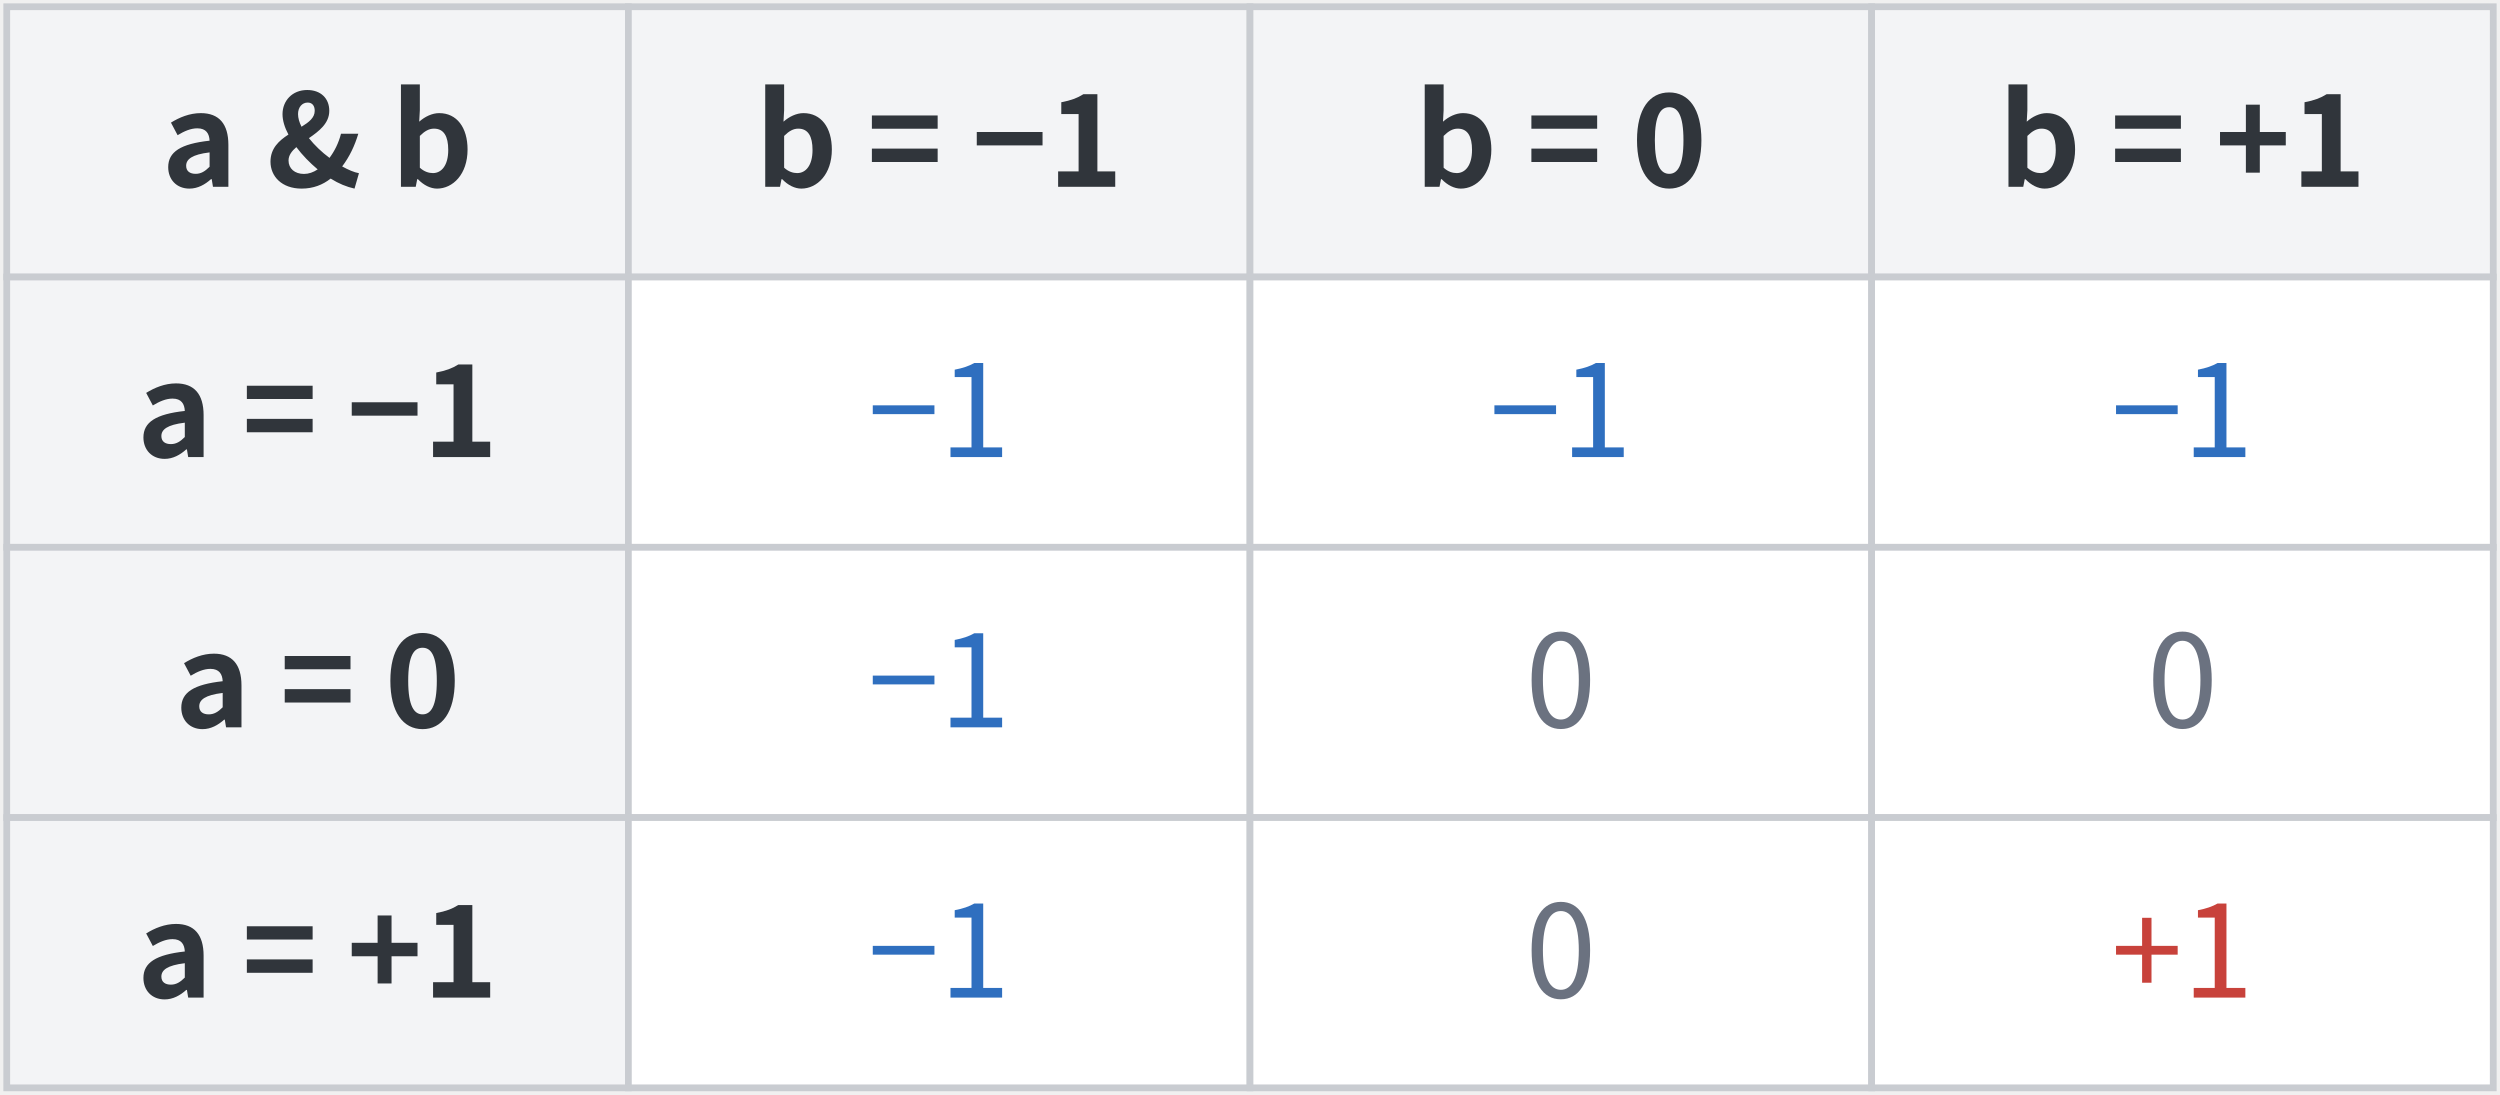
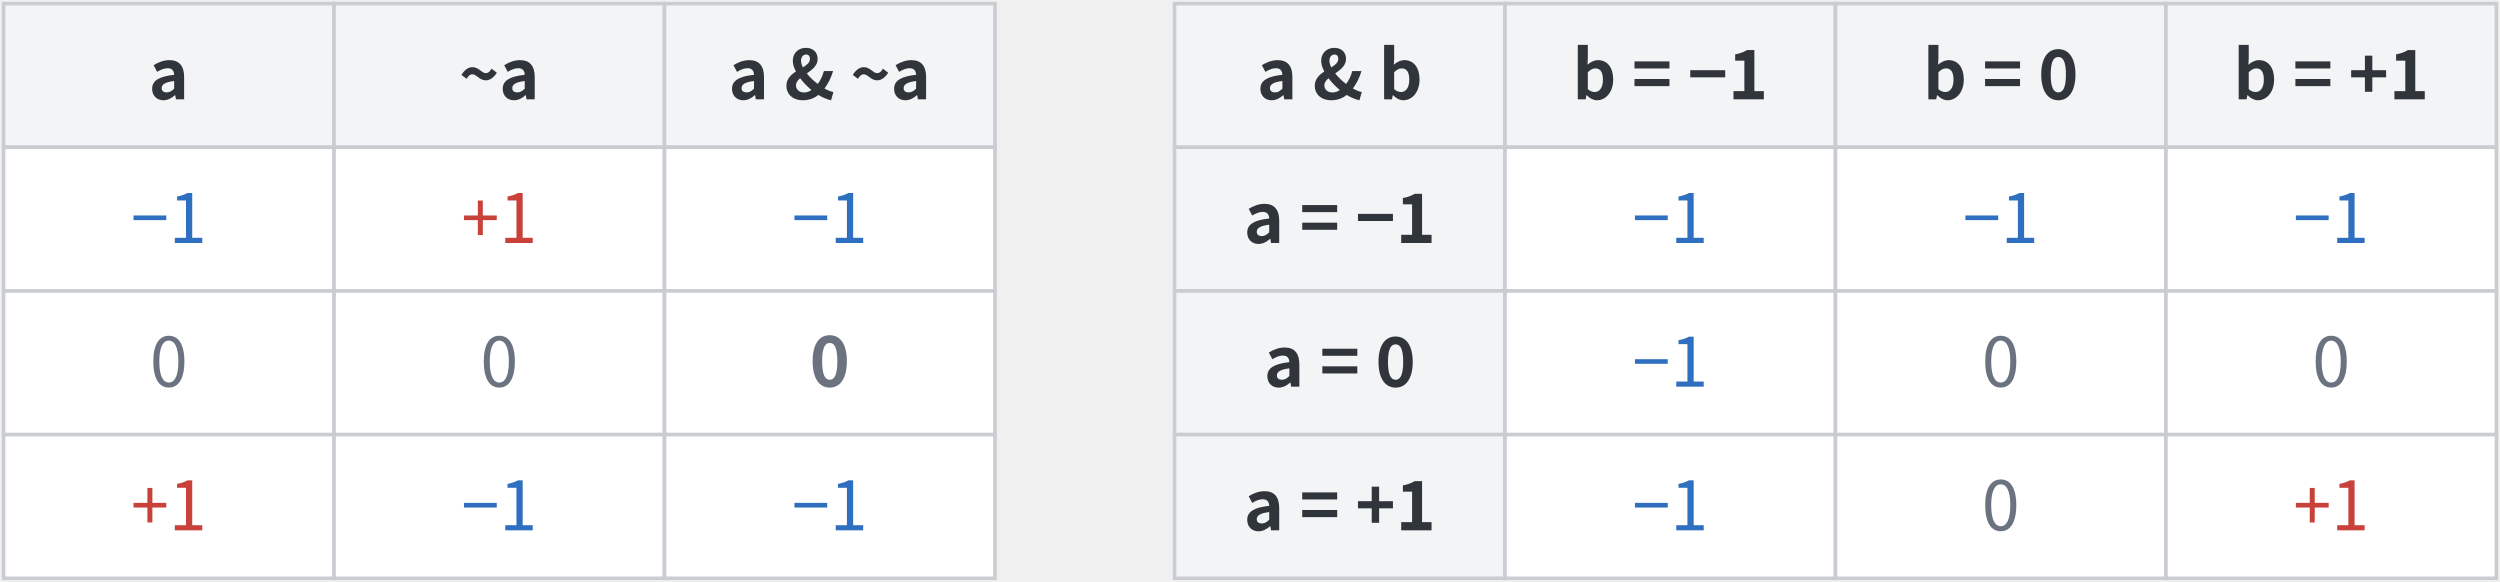
- <svg xmlns="http://www.w3.org/2000/svg" width="370" height="162" viewBox="0 0 370 162" font-family="Noto Sans CJK JP, Noto Sans, sans-serif">
-   <rect x="1" y="1" width="92" height="40" fill="#f3f4f6" stroke="#c9ccd1" />
-   <text x="47.0" y="27.65" font-size="19" text-anchor="middle" fill="#30353b" font-weight="700">a &amp; b</text>
-   <rect x="93" y="1" width="92" height="40" fill="#f3f4f6" stroke="#c9ccd1" />
-   <text x="139.0" y="27.65" font-size="19" text-anchor="middle" fill="#30353b" font-weight="700">b = −1</text>
-   <rect x="185" y="1" width="92" height="40" fill="#f3f4f6" stroke="#c9ccd1" />
-   <text x="231.0" y="27.65" font-size="19" text-anchor="middle" fill="#30353b" font-weight="700">b = 0</text>
-   <rect x="277" y="1" width="92" height="40" fill="#f3f4f6" stroke="#c9ccd1" />
-   <text x="323.0" y="27.65" font-size="19" text-anchor="middle" fill="#30353b" font-weight="700">b = +1</text>
-   <rect x="1" y="41" width="92" height="40" fill="#f3f4f6" stroke="#c9ccd1" />
-   <text x="47.0" y="67.65" font-size="19" text-anchor="middle" fill="#30353b" font-weight="700">a = −1</text>
-   <rect x="93" y="41" width="92" height="40" fill="#ffffff" stroke="#c9ccd1" />
-   <text x="139.0" y="67.65" font-size="19" text-anchor="middle" fill="#2f6fbf">−1</text>
-   <rect x="185" y="41" width="92" height="40" fill="#ffffff" stroke="#c9ccd1" />
-   <text x="231.0" y="67.65" font-size="19" text-anchor="middle" fill="#2f6fbf">−1</text>
-   <rect x="277" y="41" width="92" height="40" fill="#ffffff" stroke="#c9ccd1" />
-   <text x="323.0" y="67.65" font-size="19" text-anchor="middle" fill="#2f6fbf">−1</text>
-   <rect x="1" y="81" width="92" height="40" fill="#f3f4f6" stroke="#c9ccd1" />
-   <text x="47.0" y="107.65" font-size="19" text-anchor="middle" fill="#30353b" font-weight="700">a = 0</text>
-   <rect x="93" y="81" width="92" height="40" fill="#ffffff" stroke="#c9ccd1" />
-   <text x="139.0" y="107.65" font-size="19" text-anchor="middle" fill="#2f6fbf">−1</text>
-   <rect x="185" y="81" width="92" height="40" fill="#ffffff" stroke="#c9ccd1" />
-   <text x="231.0" y="107.65" font-size="19" text-anchor="middle" fill="#6b7280">0</text>
-   <rect x="277" y="81" width="92" height="40" fill="#ffffff" stroke="#c9ccd1" />
-   <text x="323.0" y="107.65" font-size="19" text-anchor="middle" fill="#6b7280">0</text>
-   <rect x="1" y="121" width="92" height="40" fill="#f3f4f6" stroke="#c9ccd1" />
-   <text x="47.0" y="147.65" font-size="19" text-anchor="middle" fill="#30353b" font-weight="700">a = +1</text>
-   <rect x="93" y="121" width="92" height="40" fill="#ffffff" stroke="#c9ccd1" />
-   <text x="139.0" y="147.65" font-size="19" text-anchor="middle" fill="#2f6fbf">−1</text>
-   <rect x="185" y="121" width="92" height="40" fill="#ffffff" stroke="#c9ccd1" />
-   <text x="231.0" y="147.65" font-size="19" text-anchor="middle" fill="#6b7280">0</text>
-   <rect x="277" y="121" width="92" height="40" fill="#ffffff" stroke="#c9ccd1" />
-   <text x="323.0" y="147.65" font-size="19" text-anchor="middle" fill="#c8423b">+1</text>
+ <svg xmlns="http://www.w3.org/2000/svg" width="696" height="162" viewBox="0 0 696 162" font-family="Noto Sans CJK JP, Noto Sans, sans-serif">
+   <g transform="translate(0,0)">
+     <rect x="1" y="1" width="92" height="40" fill="#f3f4f6" stroke="#c9ccd1" />
+     <text x="47.0" y="27.65" font-size="19" text-anchor="middle" fill="#30353b" font-weight="700">a</text>
+     <rect x="93" y="1" width="92" height="40" fill="#f3f4f6" stroke="#c9ccd1" />
+     <text x="139.0" y="27.65" font-size="19" text-anchor="middle" fill="#30353b" font-weight="700">~a</text>
+     <rect x="185" y="1" width="92" height="40" fill="#f3f4f6" stroke="#c9ccd1" />
+     <text x="231.0" y="27.65" font-size="19" text-anchor="middle" fill="#30353b" font-weight="700">a &amp; ~a</text>
+     <rect x="1" y="41" width="92" height="40" fill="#ffffff" stroke="#c9ccd1" />
+     <text x="47.0" y="67.65" font-size="19" text-anchor="middle" fill="#2f6fbf">−1</text>
+     <rect x="93" y="41" width="92" height="40" fill="#ffffff" stroke="#c9ccd1" />
+     <text x="139.0" y="67.65" font-size="19" text-anchor="middle" fill="#c8423b">+1</text>
+     <rect x="185" y="41" width="92" height="40" fill="#ffffff" stroke="#c9ccd1" />
+     <text x="231.0" y="67.65" font-size="19" text-anchor="middle" fill="#2f6fbf">−1</text>
+     <rect x="1" y="81" width="92" height="40" fill="#ffffff" stroke="#c9ccd1" />
+     <text x="47.0" y="107.65" font-size="19" text-anchor="middle" fill="#6b7280">0</text>
+     <rect x="93" y="81" width="92" height="40" fill="#ffffff" stroke="#c9ccd1" />
+     <text x="139.0" y="107.65" font-size="19" text-anchor="middle" fill="#6b7280">0</text>
+     <rect x="185" y="81" width="92" height="40" fill="#ffffff" stroke="#c9ccd1" />
+     <text x="231.0" y="107.65" font-size="19" text-anchor="middle" fill="#6b7280" font-weight="700">0</text>
+     <rect x="1" y="121" width="92" height="40" fill="#ffffff" stroke="#c9ccd1" />
+     <text x="47.0" y="147.65" font-size="19" text-anchor="middle" fill="#c8423b">+1</text>
+     <rect x="93" y="121" width="92" height="40" fill="#ffffff" stroke="#c9ccd1" />
+     <text x="139.0" y="147.65" font-size="19" text-anchor="middle" fill="#2f6fbf">−1</text>
+     <rect x="185" y="121" width="92" height="40" fill="#ffffff" stroke="#c9ccd1" />
+     <text x="231.0" y="147.65" font-size="19" text-anchor="middle" fill="#2f6fbf">−1</text>
+   </g>
+   <g transform="translate(326,0)">
+     <rect x="1" y="1" width="92" height="40" fill="#f3f4f6" stroke="#c9ccd1" />
+     <text x="47.0" y="27.65" font-size="19" text-anchor="middle" fill="#30353b" font-weight="700">a &amp; b</text>
+     <rect x="93" y="1" width="92" height="40" fill="#f3f4f6" stroke="#c9ccd1" />
+     <text x="139.0" y="27.65" font-size="19" text-anchor="middle" fill="#30353b" font-weight="700">b = −1</text>
+     <rect x="185" y="1" width="92" height="40" fill="#f3f4f6" stroke="#c9ccd1" />
+     <text x="231.0" y="27.65" font-size="19" text-anchor="middle" fill="#30353b" font-weight="700">b = 0</text>
+     <rect x="277" y="1" width="92" height="40" fill="#f3f4f6" stroke="#c9ccd1" />
+     <text x="323.0" y="27.65" font-size="19" text-anchor="middle" fill="#30353b" font-weight="700">b = +1</text>
+     <rect x="1" y="41" width="92" height="40" fill="#f3f4f6" stroke="#c9ccd1" />
+     <text x="47.0" y="67.65" font-size="19" text-anchor="middle" fill="#30353b" font-weight="700">a = −1</text>
+     <rect x="93" y="41" width="92" height="40" fill="#ffffff" stroke="#c9ccd1" />
+     <text x="139.0" y="67.65" font-size="19" text-anchor="middle" fill="#2f6fbf">−1</text>
+     <rect x="185" y="41" width="92" height="40" fill="#ffffff" stroke="#c9ccd1" />
+     <text x="231.0" y="67.65" font-size="19" text-anchor="middle" fill="#2f6fbf">−1</text>
+     <rect x="277" y="41" width="92" height="40" fill="#ffffff" stroke="#c9ccd1" />
+     <text x="323.0" y="67.65" font-size="19" text-anchor="middle" fill="#2f6fbf">−1</text>
+     <rect x="1" y="81" width="92" height="40" fill="#f3f4f6" stroke="#c9ccd1" />
+     <text x="47.0" y="107.65" font-size="19" text-anchor="middle" fill="#30353b" font-weight="700">a = 0</text>
+     <rect x="93" y="81" width="92" height="40" fill="#ffffff" stroke="#c9ccd1" />
+     <text x="139.0" y="107.65" font-size="19" text-anchor="middle" fill="#2f6fbf">−1</text>
+     <rect x="185" y="81" width="92" height="40" fill="#ffffff" stroke="#c9ccd1" />
+     <text x="231.0" y="107.65" font-size="19" text-anchor="middle" fill="#6b7280">0</text>
+     <rect x="277" y="81" width="92" height="40" fill="#ffffff" stroke="#c9ccd1" />
+     <text x="323.0" y="107.65" font-size="19" text-anchor="middle" fill="#6b7280">0</text>
+     <rect x="1" y="121" width="92" height="40" fill="#f3f4f6" stroke="#c9ccd1" />
+     <text x="47.0" y="147.65" font-size="19" text-anchor="middle" fill="#30353b" font-weight="700">a = +1</text>
+     <rect x="93" y="121" width="92" height="40" fill="#ffffff" stroke="#c9ccd1" />
+     <text x="139.0" y="147.65" font-size="19" text-anchor="middle" fill="#2f6fbf">−1</text>
+     <rect x="185" y="121" width="92" height="40" fill="#ffffff" stroke="#c9ccd1" />
+     <text x="231.0" y="147.65" font-size="19" text-anchor="middle" fill="#6b7280">0</text>
+     <rect x="277" y="121" width="92" height="40" fill="#ffffff" stroke="#c9ccd1" />
+     <text x="323.0" y="147.65" font-size="19" text-anchor="middle" fill="#c8423b">+1</text>
+   </g>
</svg>
